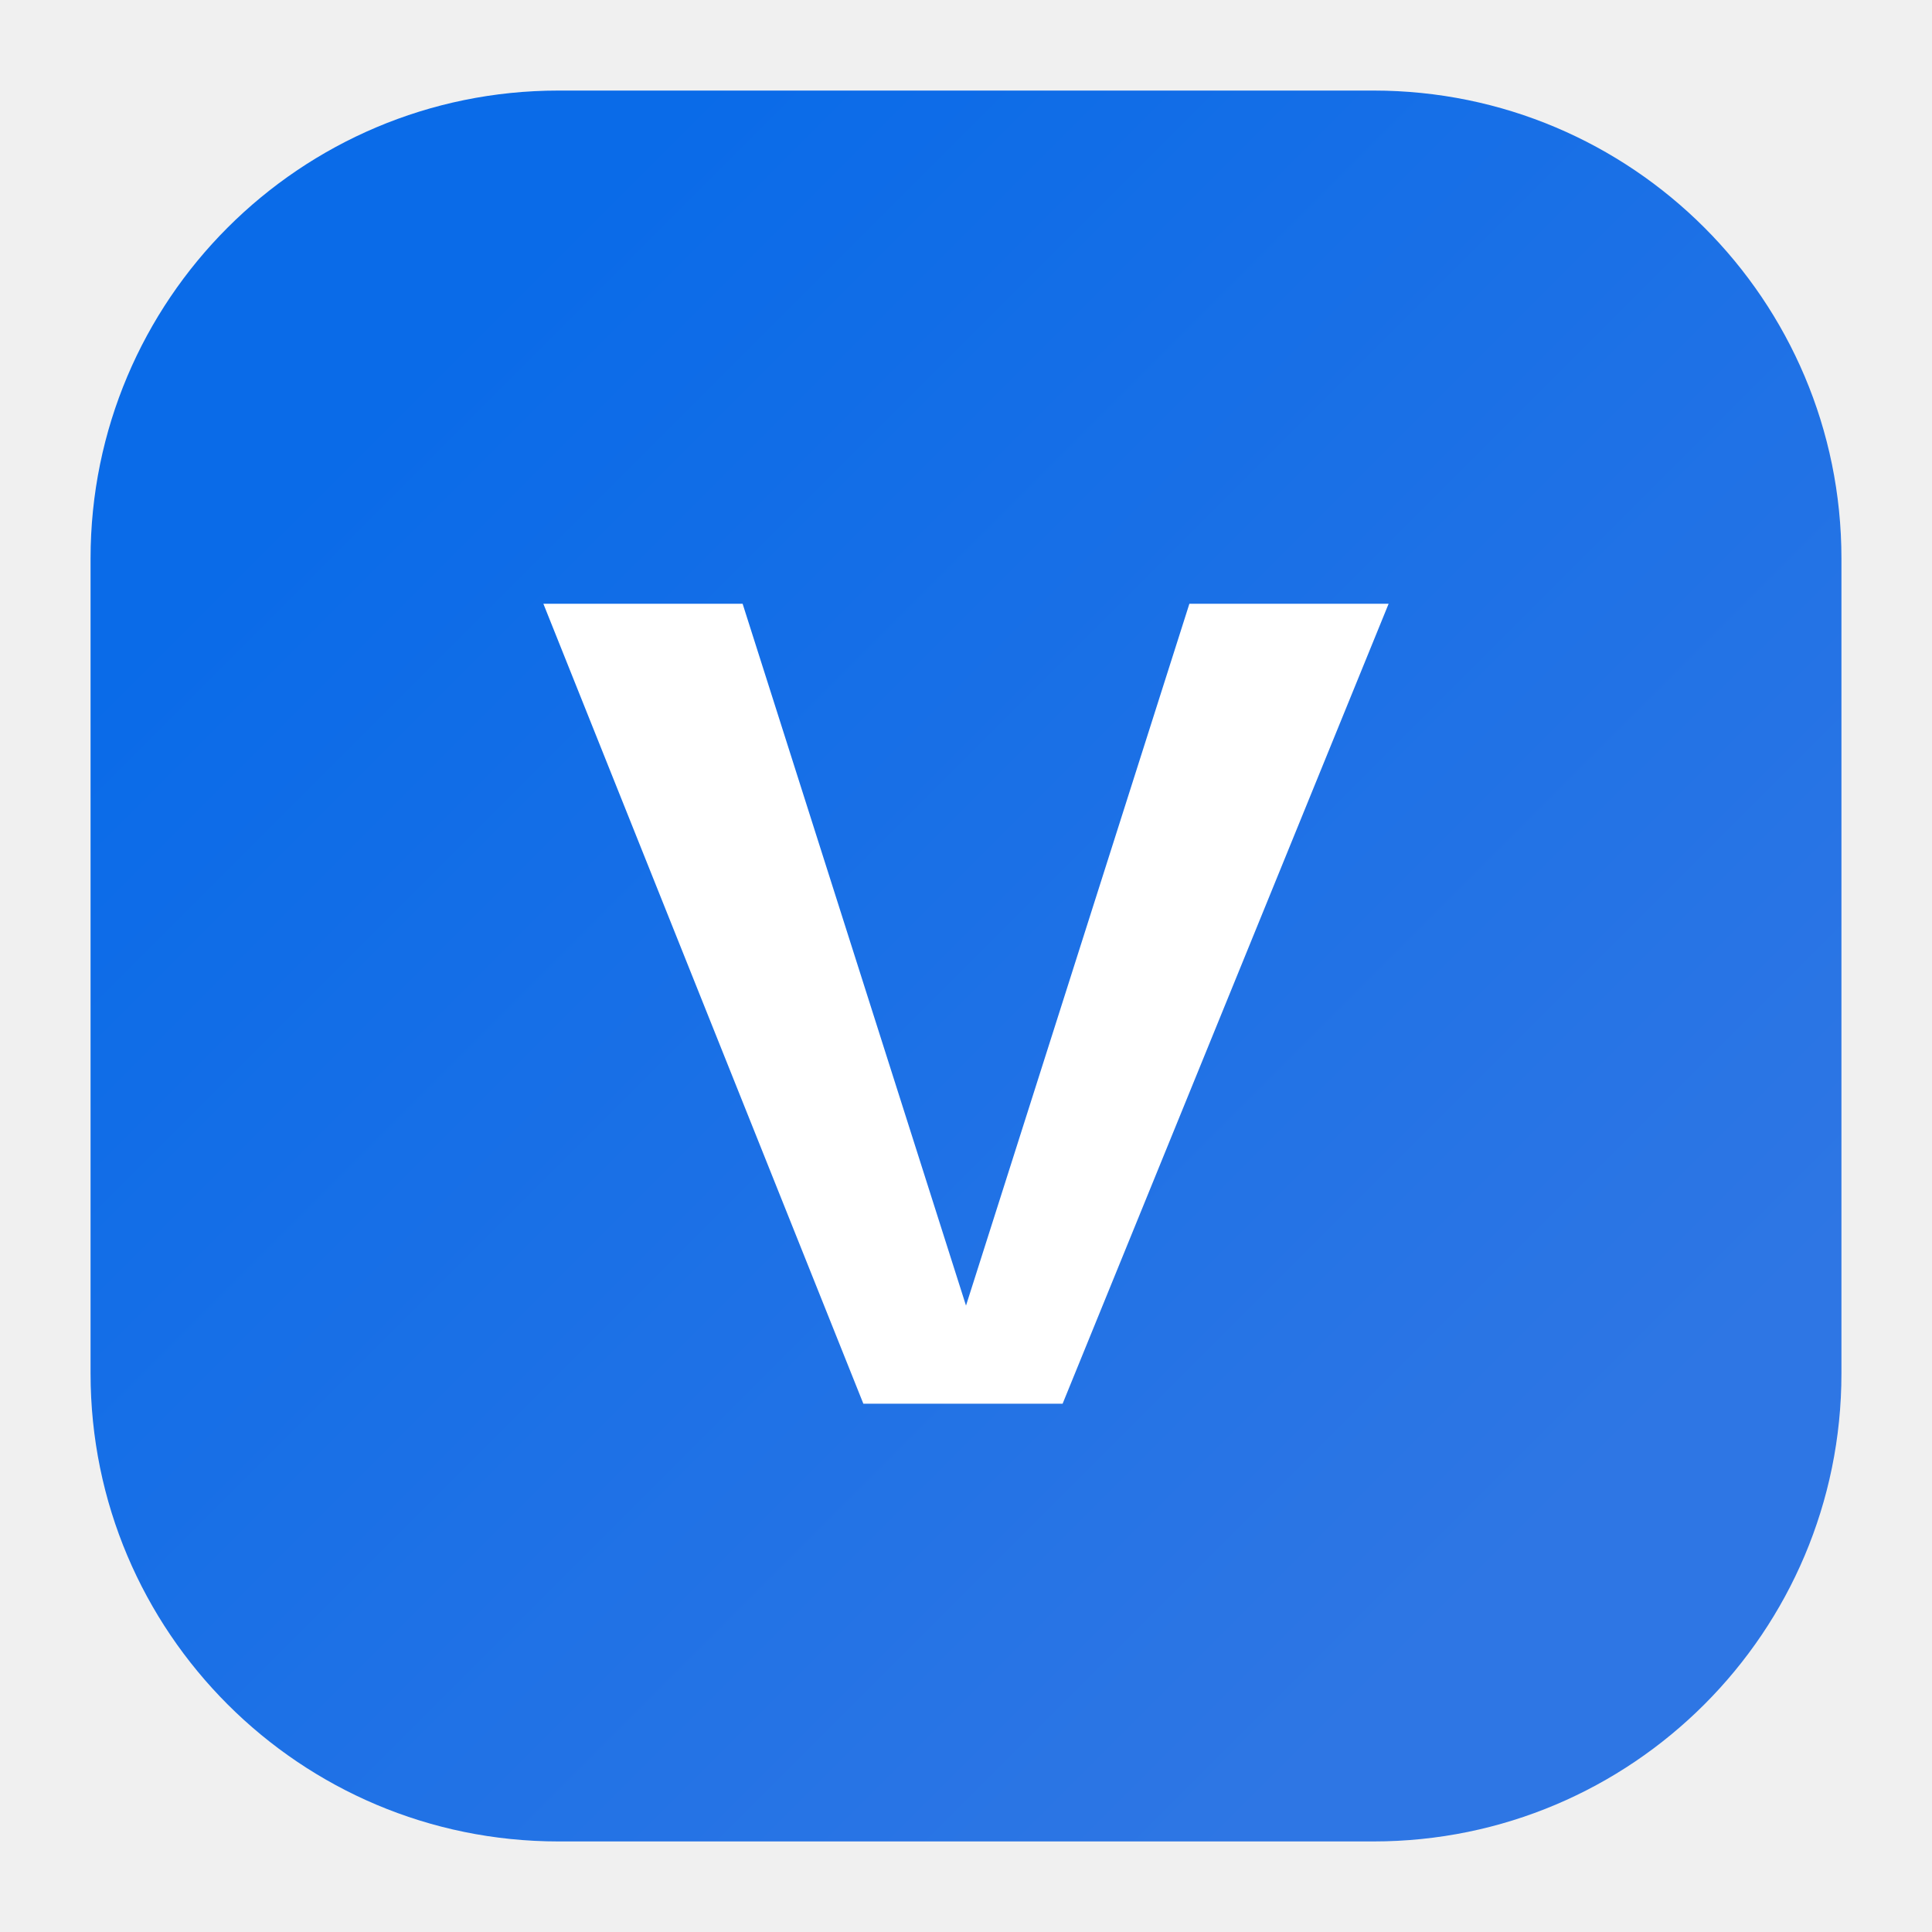
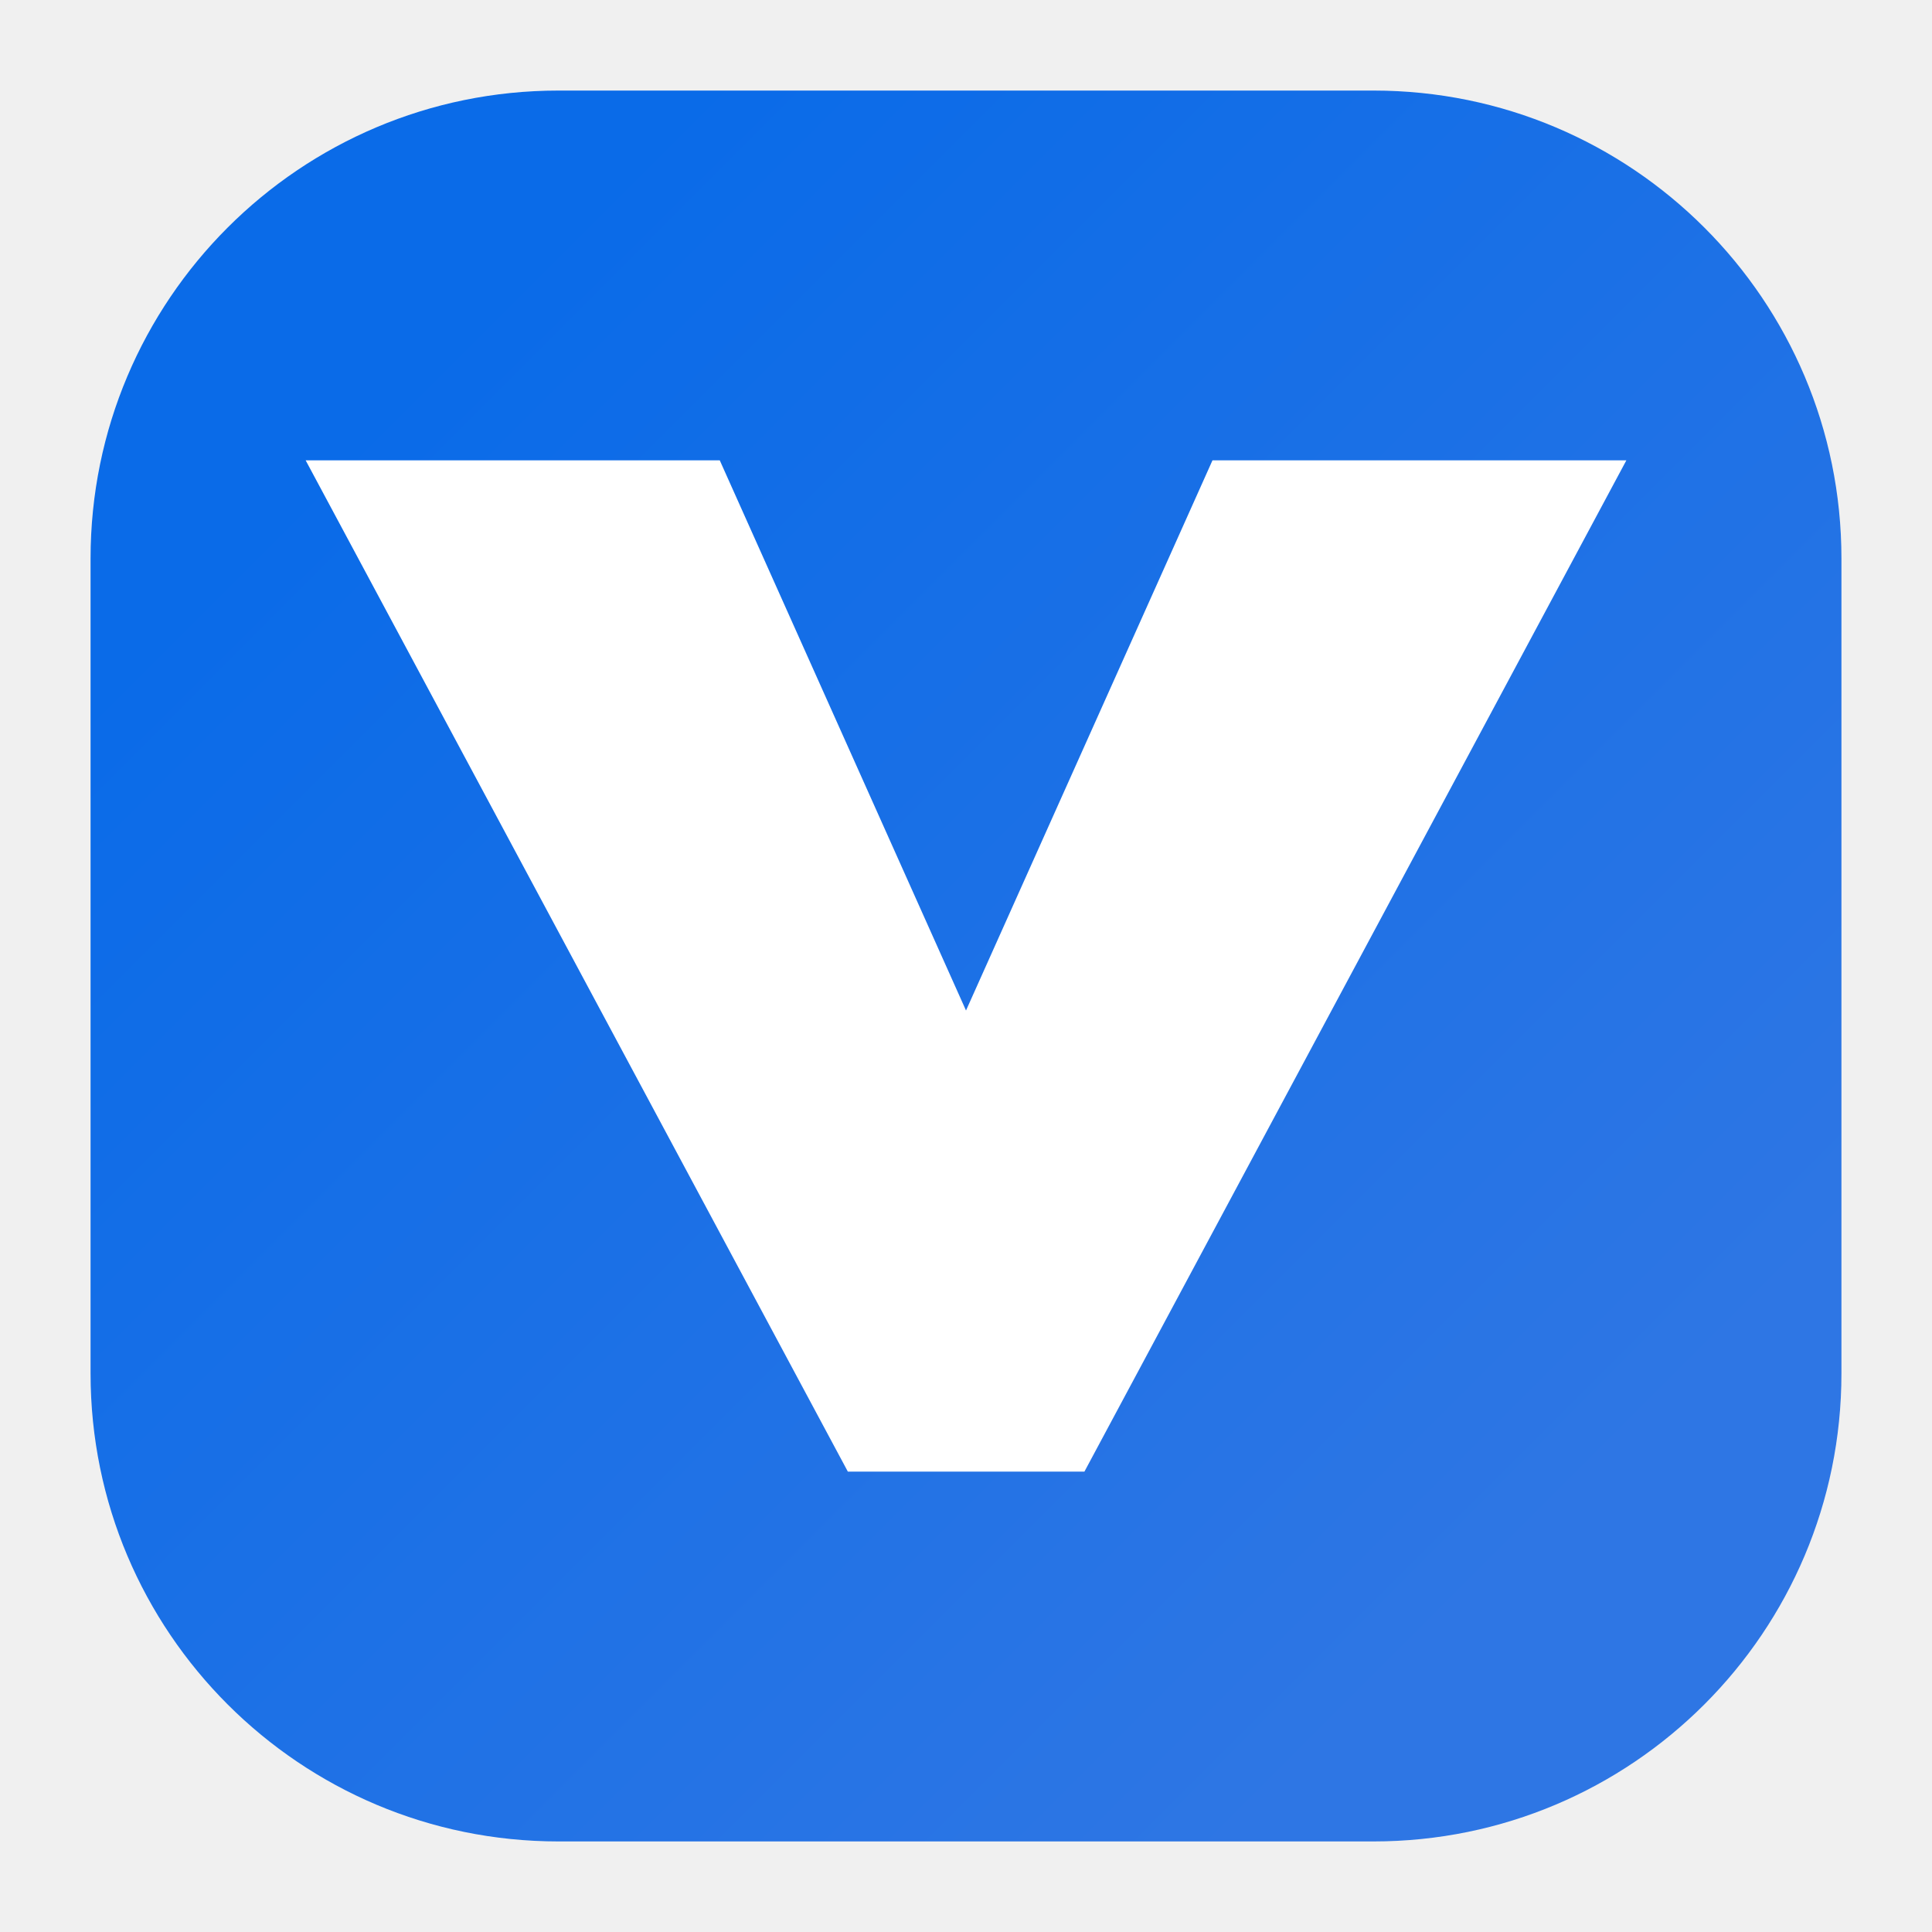
<svg xmlns="http://www.w3.org/2000/svg" width="512" height="512" viewBox="0 0 512 512" fill="none">
  <rect x="24" y="24" width="464" height="464" rx="124" fill="url(#g)" />
-   <path d="M144 160H196.8L256 346L315.2 160H368L281.6 372H228.8L144 160Z" fill="white" />
+   <g transform="translate(91.48, 390.00) scale(4.2185)">
+     <path d="M 23.531 -63.531 L 39 -28.969 L 54.484 -63.531 L 80.484 -63.531 L 46.438 0 L 31.578 0 L -2.484 -63.531 Z" fill="white" />
+   </g>
  <defs>
    <linearGradient id="g" x1="104" y1="104" x2="408" y2="408" gradientUnits="userSpaceOnUse">
      <stop stop-color="#0A6BE8" />
      <stop offset="1" stop-color="#2E76E4" />
    </linearGradient>
  </defs>
</svg>
